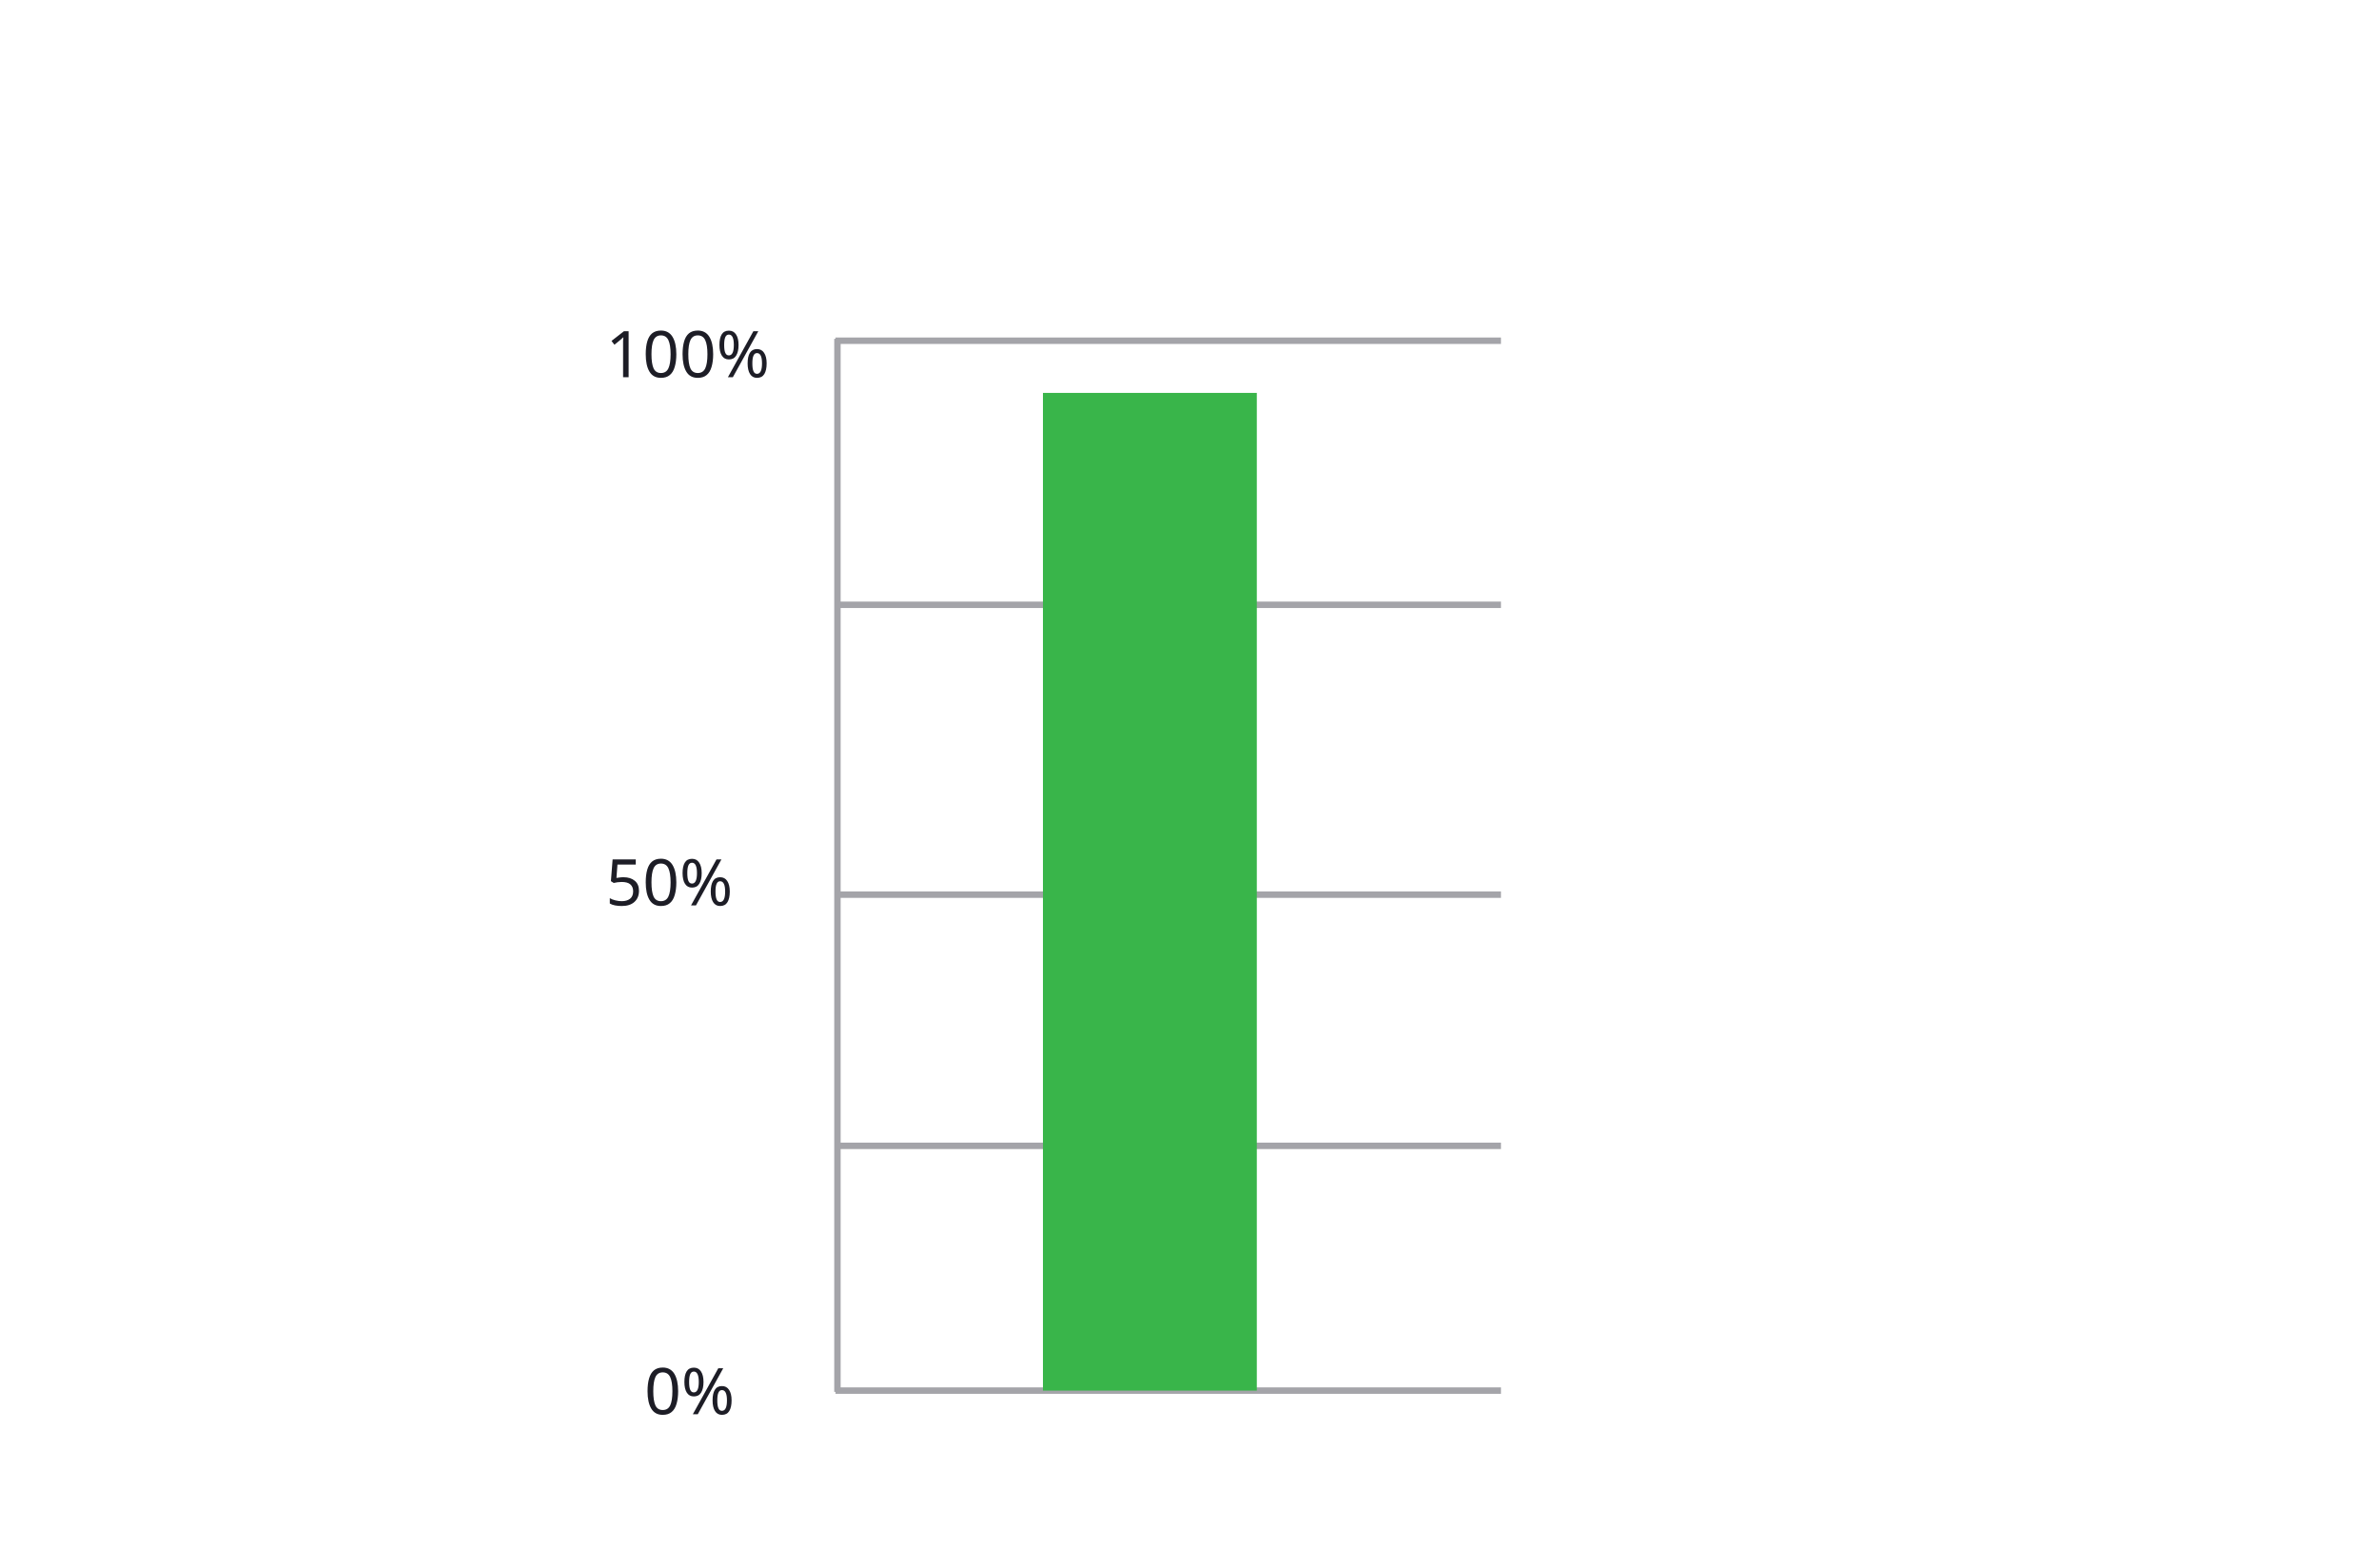
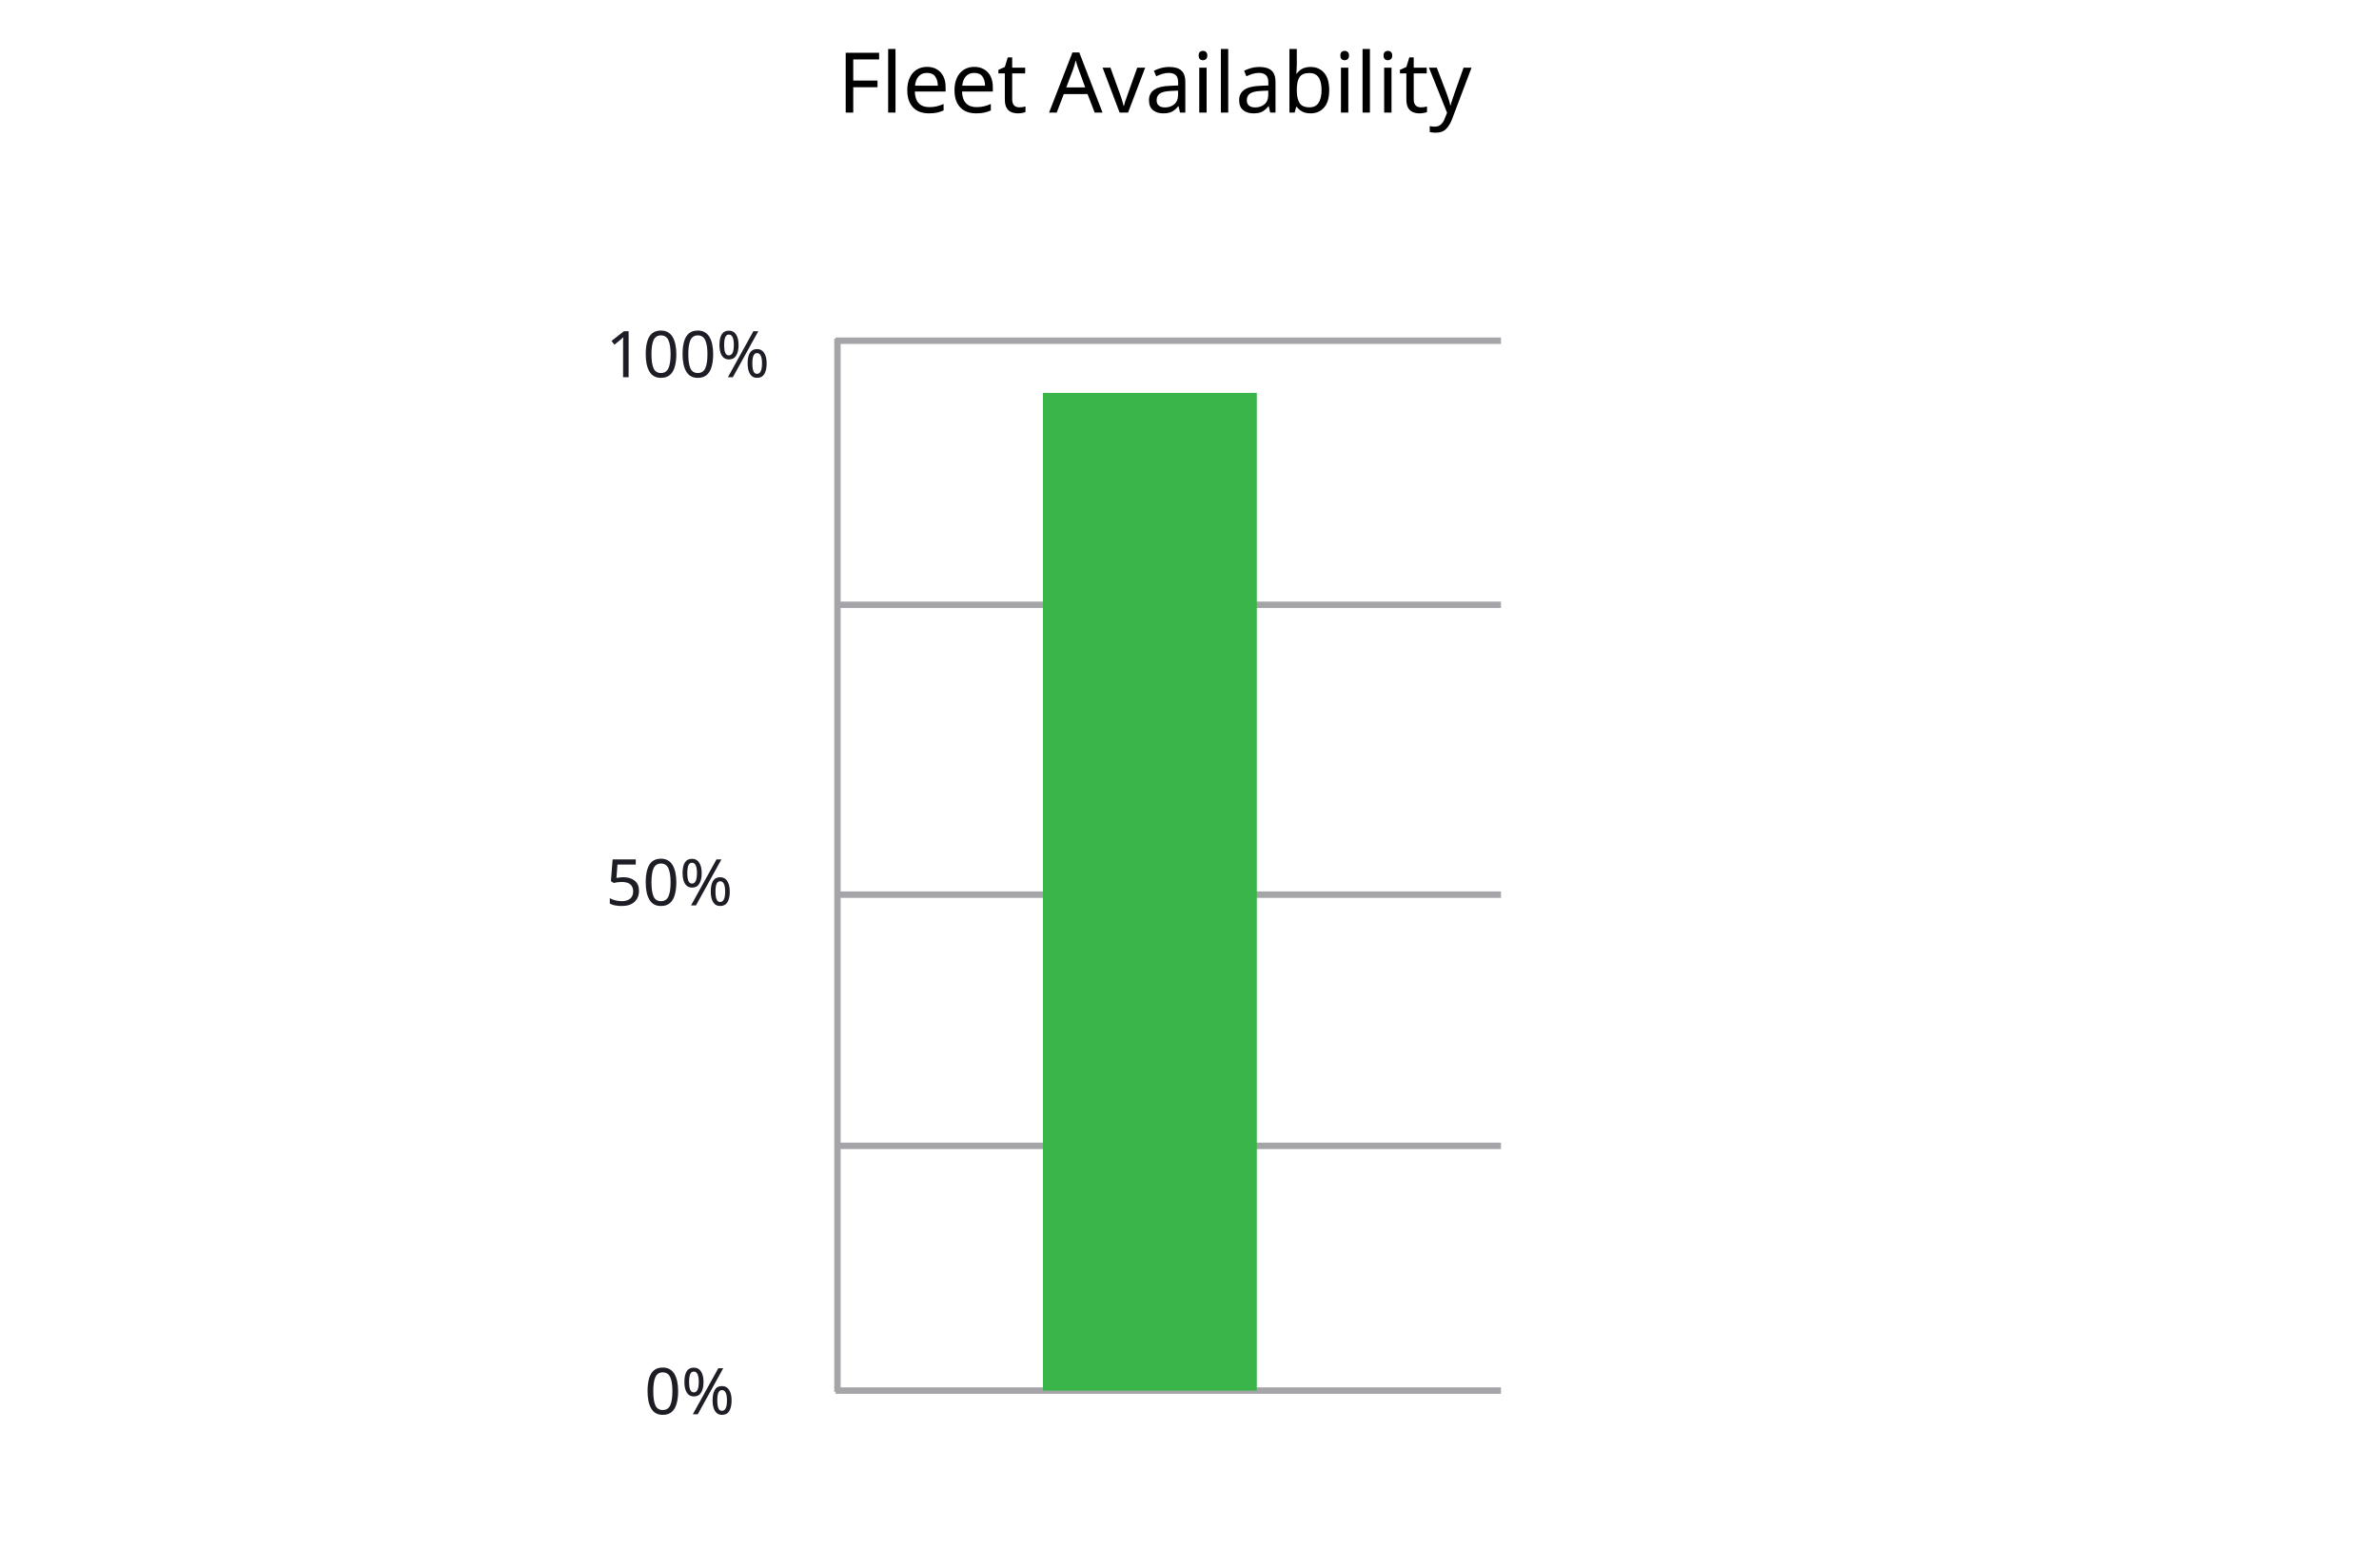
<svg xmlns="http://www.w3.org/2000/svg" version="1.1" x="0px" y="0px" viewBox="0 0 369.3 243.4" enable-background="new 0 0 369.3 243.4" xml:space="preserve">
  <g id="Layer_2">
    <g id="XMLID_17_">
+       <rect id="XMLID_87_" x="58.6" y="7.1" fill="none" width="247.8" height="28.1" />
+       <text id="XMLID_3225_" transform="matrix(1 0 0 1 130.0162 17.4758)" font-family="'TPHero-Regular'" font-size="13px">Fleet Availability</text>
+       <rect id="XMLID_82_" x="94" y="50.6" fill="none" width="26.9" height="14.5" />
      <text id="XMLID_3219_" transform="matrix(1 0 0 1 94.0362 58.5705)" fill="#1D1D26" font-family="'TPHero-Regular'" font-size="10px">100%</text>
      <rect id="XMLID_81_" x="100" y="211.6" fill="none" width="26.9" height="14.5" />
      <text id="XMLID_3217_" transform="matrix(1 0 0 1 100.0362 219.5705)" fill="#1D1D26" font-family="'TPHero-Regular'" font-size="10px">0%</text>
      <rect id="XMLID_21_" x="94" y="132.6" fill="none" width="26.9" height="14.5" />
      <text id="XMLID_3215_" transform="matrix(1 0 0 1 94.0362 140.5705)" fill="#1D1D26" font-family="'TPHero-Regular'" font-size="10px">50%</text>
      <line id="XMLID_3214_" fill="none" stroke="#A4A4A9" stroke-width="0.995" stroke-miterlimit="10" x1="130" y1="52.6" x2="130" y2="216.1" />
      <line id="XMLID_3213_" fill="none" stroke="#A4A4A9" stroke-miterlimit="10" x1="233" y1="215.9" x2="129.7" y2="215.9" />
      <line id="XMLID_3212_" fill="none" stroke="#A4A4A9" stroke-miterlimit="10" x1="233" y1="177.9" x2="129.7" y2="177.9" />
      <line id="XMLID_3187_" fill="none" stroke="#A4A4A9" stroke-miterlimit="10" x1="233" y1="138.9" x2="129.7" y2="138.9" />
      <line id="XMLID_3186_" fill="none" stroke="#A4A4A9" stroke-miterlimit="10" x1="233" y1="93.9" x2="129.7" y2="93.9" />
      <line id="XMLID_3185_" fill="none" stroke="#A4A4A9" stroke-miterlimit="10" x1="233" y1="52.9" x2="129.7" y2="52.9" />
      <rect id="XMLID_3184_" x="161.9" y="61" fill="#39B54A" width="33.2" height="154.9" />
    </g>
  </g>
  <g id="Layer_3" display="none">
    <g id="XMLID_83_" display="inline">
      <rect id="XMLID_88_" x="58.6" y="7.8" fill="none" width="247.8" height="28.1" />
      <text id="XMLID_3118_" transform="matrix(1 0 0 1 135.3072 18.1393)" font-family="'TPHero-Regular'" font-size="13px">Response Time</text>
      <rect id="XMLID_86_" x="94" y="51.2" fill="none" width="26.9" height="14.5" />
      <text id="XMLID_2686_" transform="matrix(1 0 0 1 94.0362 59.2331)" fill="#1D1D26" font-family="'TPHero-Regular'" font-size="10px">100%</text>
      <rect id="XMLID_85_" x="100" y="212.2" fill="none" width="26.9" height="14.5" />
      <text id="XMLID_2659_" transform="matrix(1 0 0 1 100.0362 220.2331)" fill="#1D1D26" font-family="'TPHero-Regular'" font-size="10px">0%</text>
      <rect id="XMLID_84_" x="94" y="133.2" fill="none" width="26.9" height="14.5" />
      <text id="XMLID_2616_" transform="matrix(1 0 0 1 94.0362 141.2331)" fill="#1D1D26" font-family="'TPHero-Regular'" font-size="10px">50%</text>
      <line id="XMLID_2613_" fill="none" stroke="#A4A4A9" stroke-width="0.995" stroke-miterlimit="10" x1="130" y1="53.3" x2="130" y2="216.8" />
      <line id="XMLID_2611_" fill="none" stroke="#A4A4A9" stroke-miterlimit="10" x1="233" y1="216.5" x2="129.7" y2="216.5" />
      <line id="XMLID_2610_" fill="none" stroke="#A4A4A9" stroke-miterlimit="10" x1="233" y1="178.5" x2="129.7" y2="178.5" />
      <line id="XMLID_2609_" fill="none" stroke="#A4A4A9" stroke-miterlimit="10" x1="233" y1="139.5" x2="129.7" y2="139.5" />
      <line id="XMLID_2608_" fill="none" stroke="#A4A4A9" stroke-miterlimit="10" x1="233" y1="94.5" x2="129.7" y2="94.5" />
      <line id="XMLID_2607_" fill="none" stroke="#A4A4A9" stroke-miterlimit="10" x1="233" y1="53.5" x2="129.7" y2="53.5" />
      <rect id="XMLID_2602_" x="161.9" y="61.6" fill="#1C64B4" width="33.2" height="154.9" />
    </g>
  </g>
  <g id="Layer_4" display="none">
    <rect id="XMLID_92_" x="58.6" y="6.4" display="inline" fill="none" width="247.8" height="28.1" />
    <text id="XMLID_2595_" transform="matrix(1 0 0 1 140.442 16.806)" display="inline" font-family="'TPHero-Regular'" font-size="13px">Consumables</text>
    <rect id="XMLID_91_" x="94" y="49.9" display="inline" fill="none" width="26.9" height="14.5" />
    <text id="XMLID_2588_" transform="matrix(1 0 0 1 94.0359 57.9001)" display="inline" fill="#1D1D26" font-family="'TPHero-Regular'" font-size="10px">100%</text>
    <rect id="XMLID_90_" x="100" y="210.9" display="inline" fill="none" width="26.9" height="14.5" />
    <text id="XMLID_2586_" transform="matrix(1 0 0 1 100.0359 218.9001)" display="inline" fill="#1D1D26" font-family="'TPHero-Regular'" font-size="10px">0%</text>
    <rect id="XMLID_89_" x="94" y="131.9" display="inline" fill="none" width="26.9" height="14.5" />
    <text id="XMLID_2578_" transform="matrix(1 0 0 1 94.0359 139.9001)" display="inline" fill="#1D1D26" font-family="'TPHero-Regular'" font-size="10px">50%</text>
    <line id="XMLID_2577_" display="inline" fill="none" stroke="#A4A4A9" stroke-width="0.995" stroke-miterlimit="10" x1="130" y1="52" x2="130" y2="215.5" />
    <line id="XMLID_2576_" display="inline" fill="none" stroke="#A4A4A9" stroke-miterlimit="10" x1="233" y1="215.2" x2="129.7" y2="215.2" />
    <line id="XMLID_2575_" display="inline" fill="none" stroke="#A4A4A9" stroke-miterlimit="10" x1="233" y1="177.2" x2="129.7" y2="177.2" />
    <line id="XMLID_2553_" display="inline" fill="none" stroke="#A4A4A9" stroke-miterlimit="10" x1="233" y1="138.2" x2="129.7" y2="138.2" />
    <line id="XMLID_2547_" display="inline" fill="none" stroke="#A4A4A9" stroke-miterlimit="10" x1="233" y1="93.2" x2="129.7" y2="93.2" />
    <line id="XMLID_2517_" display="inline" fill="none" stroke="#A4A4A9" stroke-miterlimit="10" x1="233" y1="52.2" x2="129.7" y2="52.2" />
    <rect id="XMLID_2515_" x="161.9" y="60.3" display="inline" fill="#FAA51A" width="33.2" height="154.9" />
  </g>
</svg>
